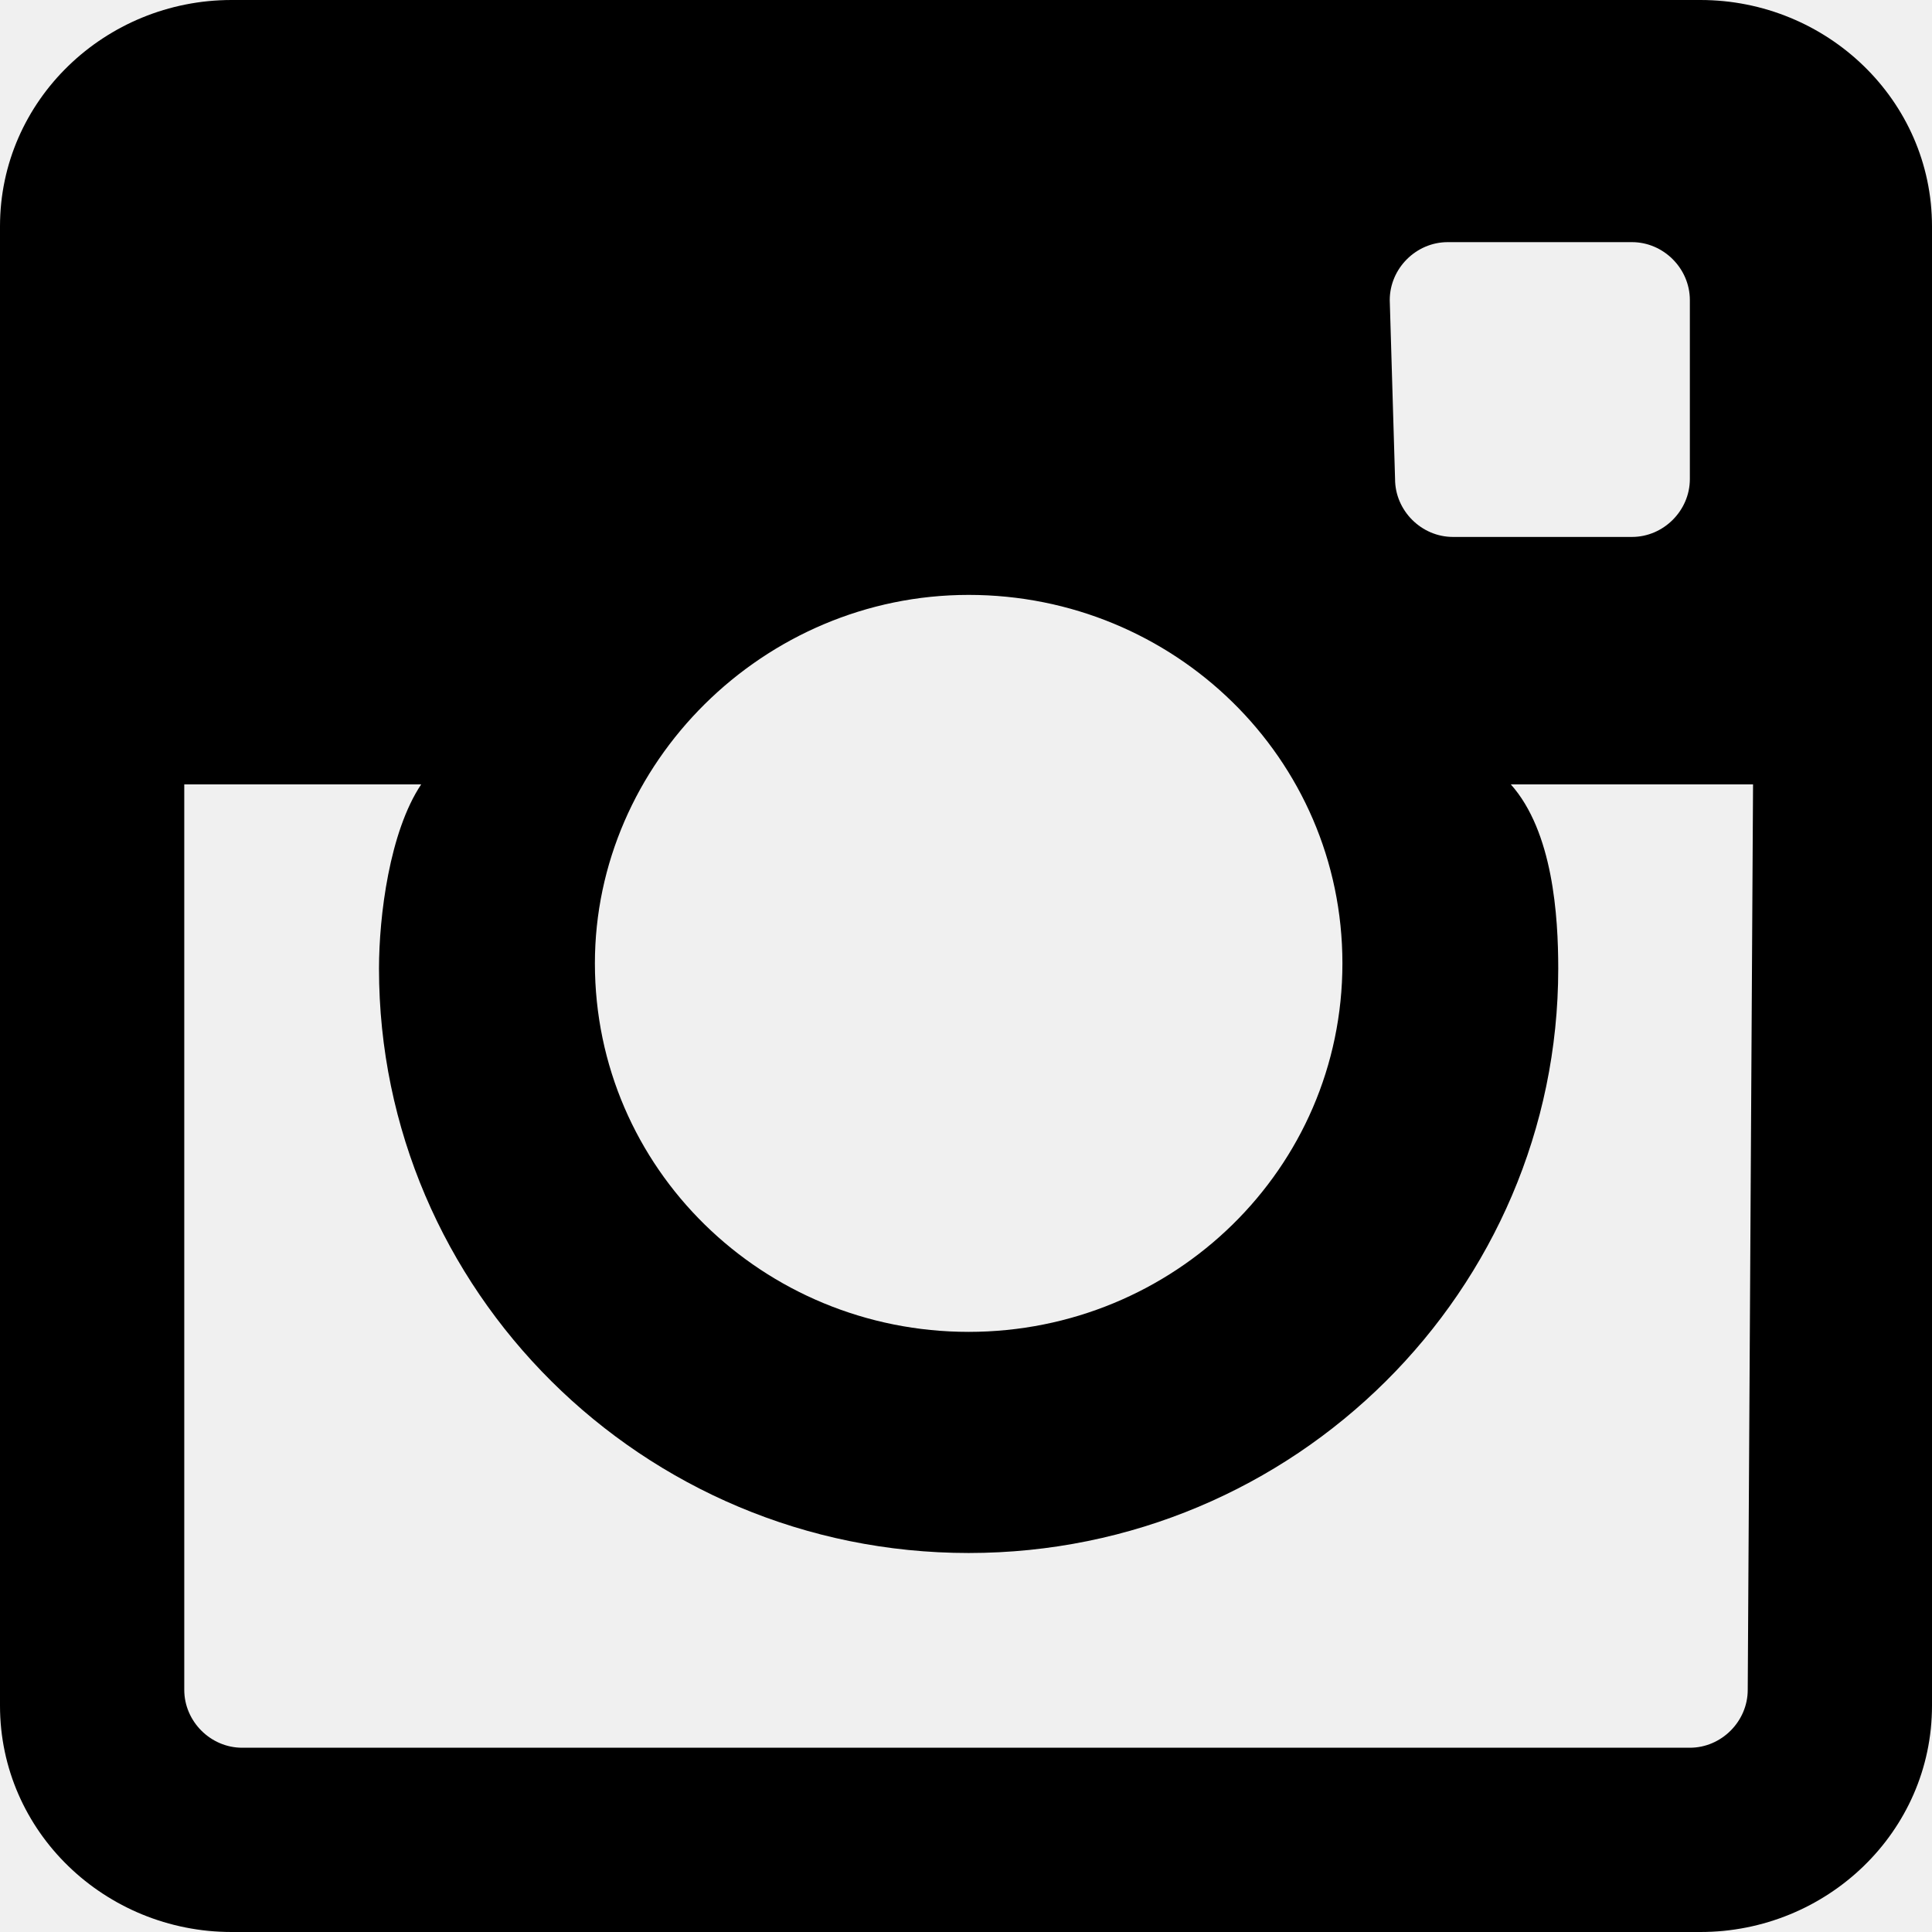
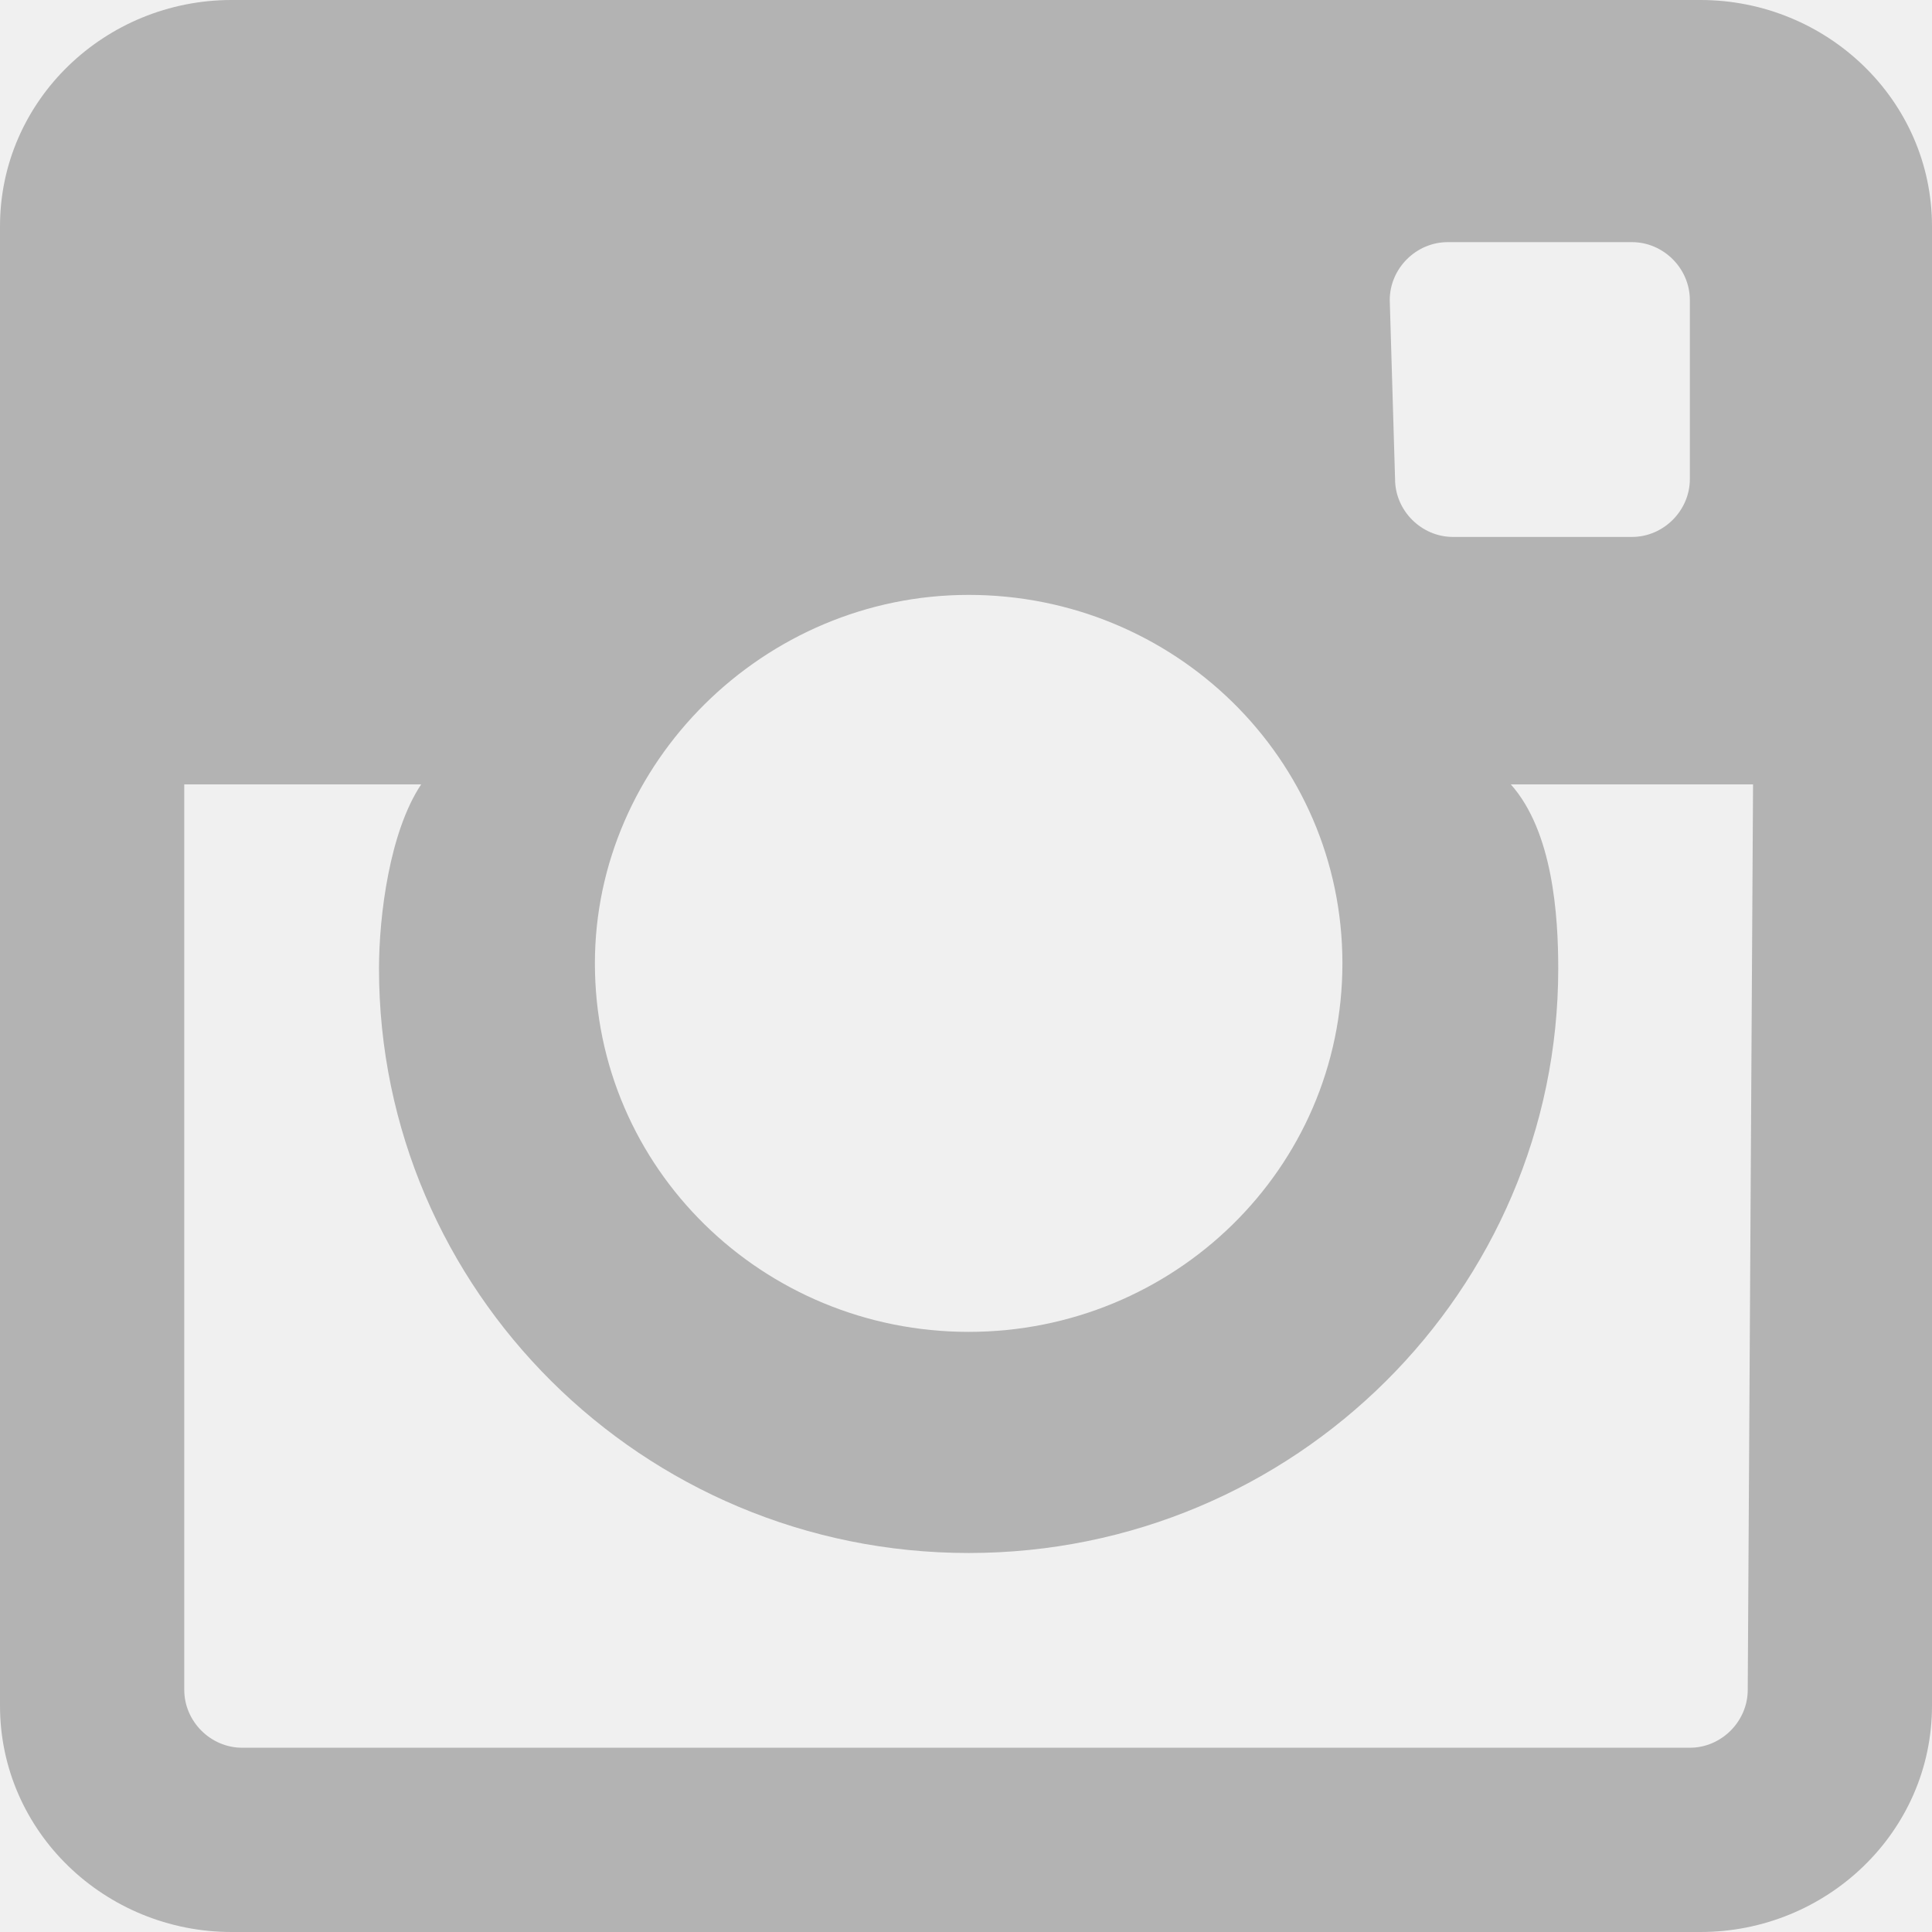
<svg xmlns="http://www.w3.org/2000/svg" width="24" height="24" viewBox="0 0 24 24" fill="none">
-   <g clip-path="url(#clip0_42549_284)">
-     <path d="M21.123 0H2.877C1.308 0 0 1.243 0 2.812V21.188C0 22.758 1.308 24 2.877 24H21.123C22.692 24 24 22.758 24 21.188V2.812C24 1.243 22.692 0 21.123 0ZM17.264 3.728C17.264 3.335 17.591 3.008 17.984 3.008H20.273C20.665 3.008 20.992 3.335 20.992 3.728V5.951C20.992 6.343 20.665 6.67 20.273 6.67H18.049C17.657 6.67 17.33 6.343 17.33 5.951L17.264 3.728ZM12.033 7.39C14.583 7.39 16.676 9.417 16.676 11.967C16.676 14.518 14.583 16.545 12.033 16.545C9.482 16.545 7.39 14.518 7.39 11.967C7.39 9.482 9.482 7.39 12.033 7.39ZM21.711 20.992C21.711 21.384 21.384 21.711 20.992 21.711H3.008C2.616 21.711 2.289 21.384 2.289 20.992V9.744H5.232C4.839 10.332 4.708 11.379 4.708 12.033C4.708 16.022 7.978 19.292 12.033 19.292C16.087 19.292 19.357 16.022 19.357 12.033C19.357 11.379 19.292 10.332 18.768 9.744H21.777L21.711 20.992Z" fill="black" />
+   <g clip-path="url(#clip0_2_1212)">
+     <path d="M21.123 0H2.877C1.308 0 0 1.243 0 2.812V21.188C0 22.758 1.308 24 2.877 24H21.123C22.692 24 24 22.758 24 21.188V2.812C24 1.243 22.692 0 21.123 0ZM17.264 3.728C17.264 3.335 17.591 3.008 17.984 3.008H20.273C20.665 3.008 20.992 3.335 20.992 3.728V5.951C20.992 6.343 20.665 6.67 20.273 6.67H18.049C17.657 6.67 17.33 6.343 17.33 5.951L17.264 3.728ZM12.033 7.39C14.583 7.39 16.676 9.417 16.676 11.967C16.676 14.518 14.583 16.545 12.033 16.545C9.482 16.545 7.39 14.518 7.39 11.967C7.39 9.482 9.482 7.39 12.033 7.39ZM21.711 20.992C21.711 21.384 21.384 21.711 20.992 21.711H3.008C2.616 21.711 2.289 21.384 2.289 20.992V9.744H5.232C4.839 10.332 4.708 11.379 4.708 12.033C4.708 16.022 7.978 19.292 12.033 19.292C16.087 19.292 19.357 16.022 19.357 12.033C19.357 11.379 19.292 10.332 18.768 9.744H21.777L21.711 20.992Z" fill="#B3B3B3" />
  </g>
  <defs>
-     <clipPath id="clip0_42549_284">
+     <clipPath id="clip0_2_1212">
      <rect width="24" height="24" fill="white" />
    </clipPath>
  </defs>
</svg>
